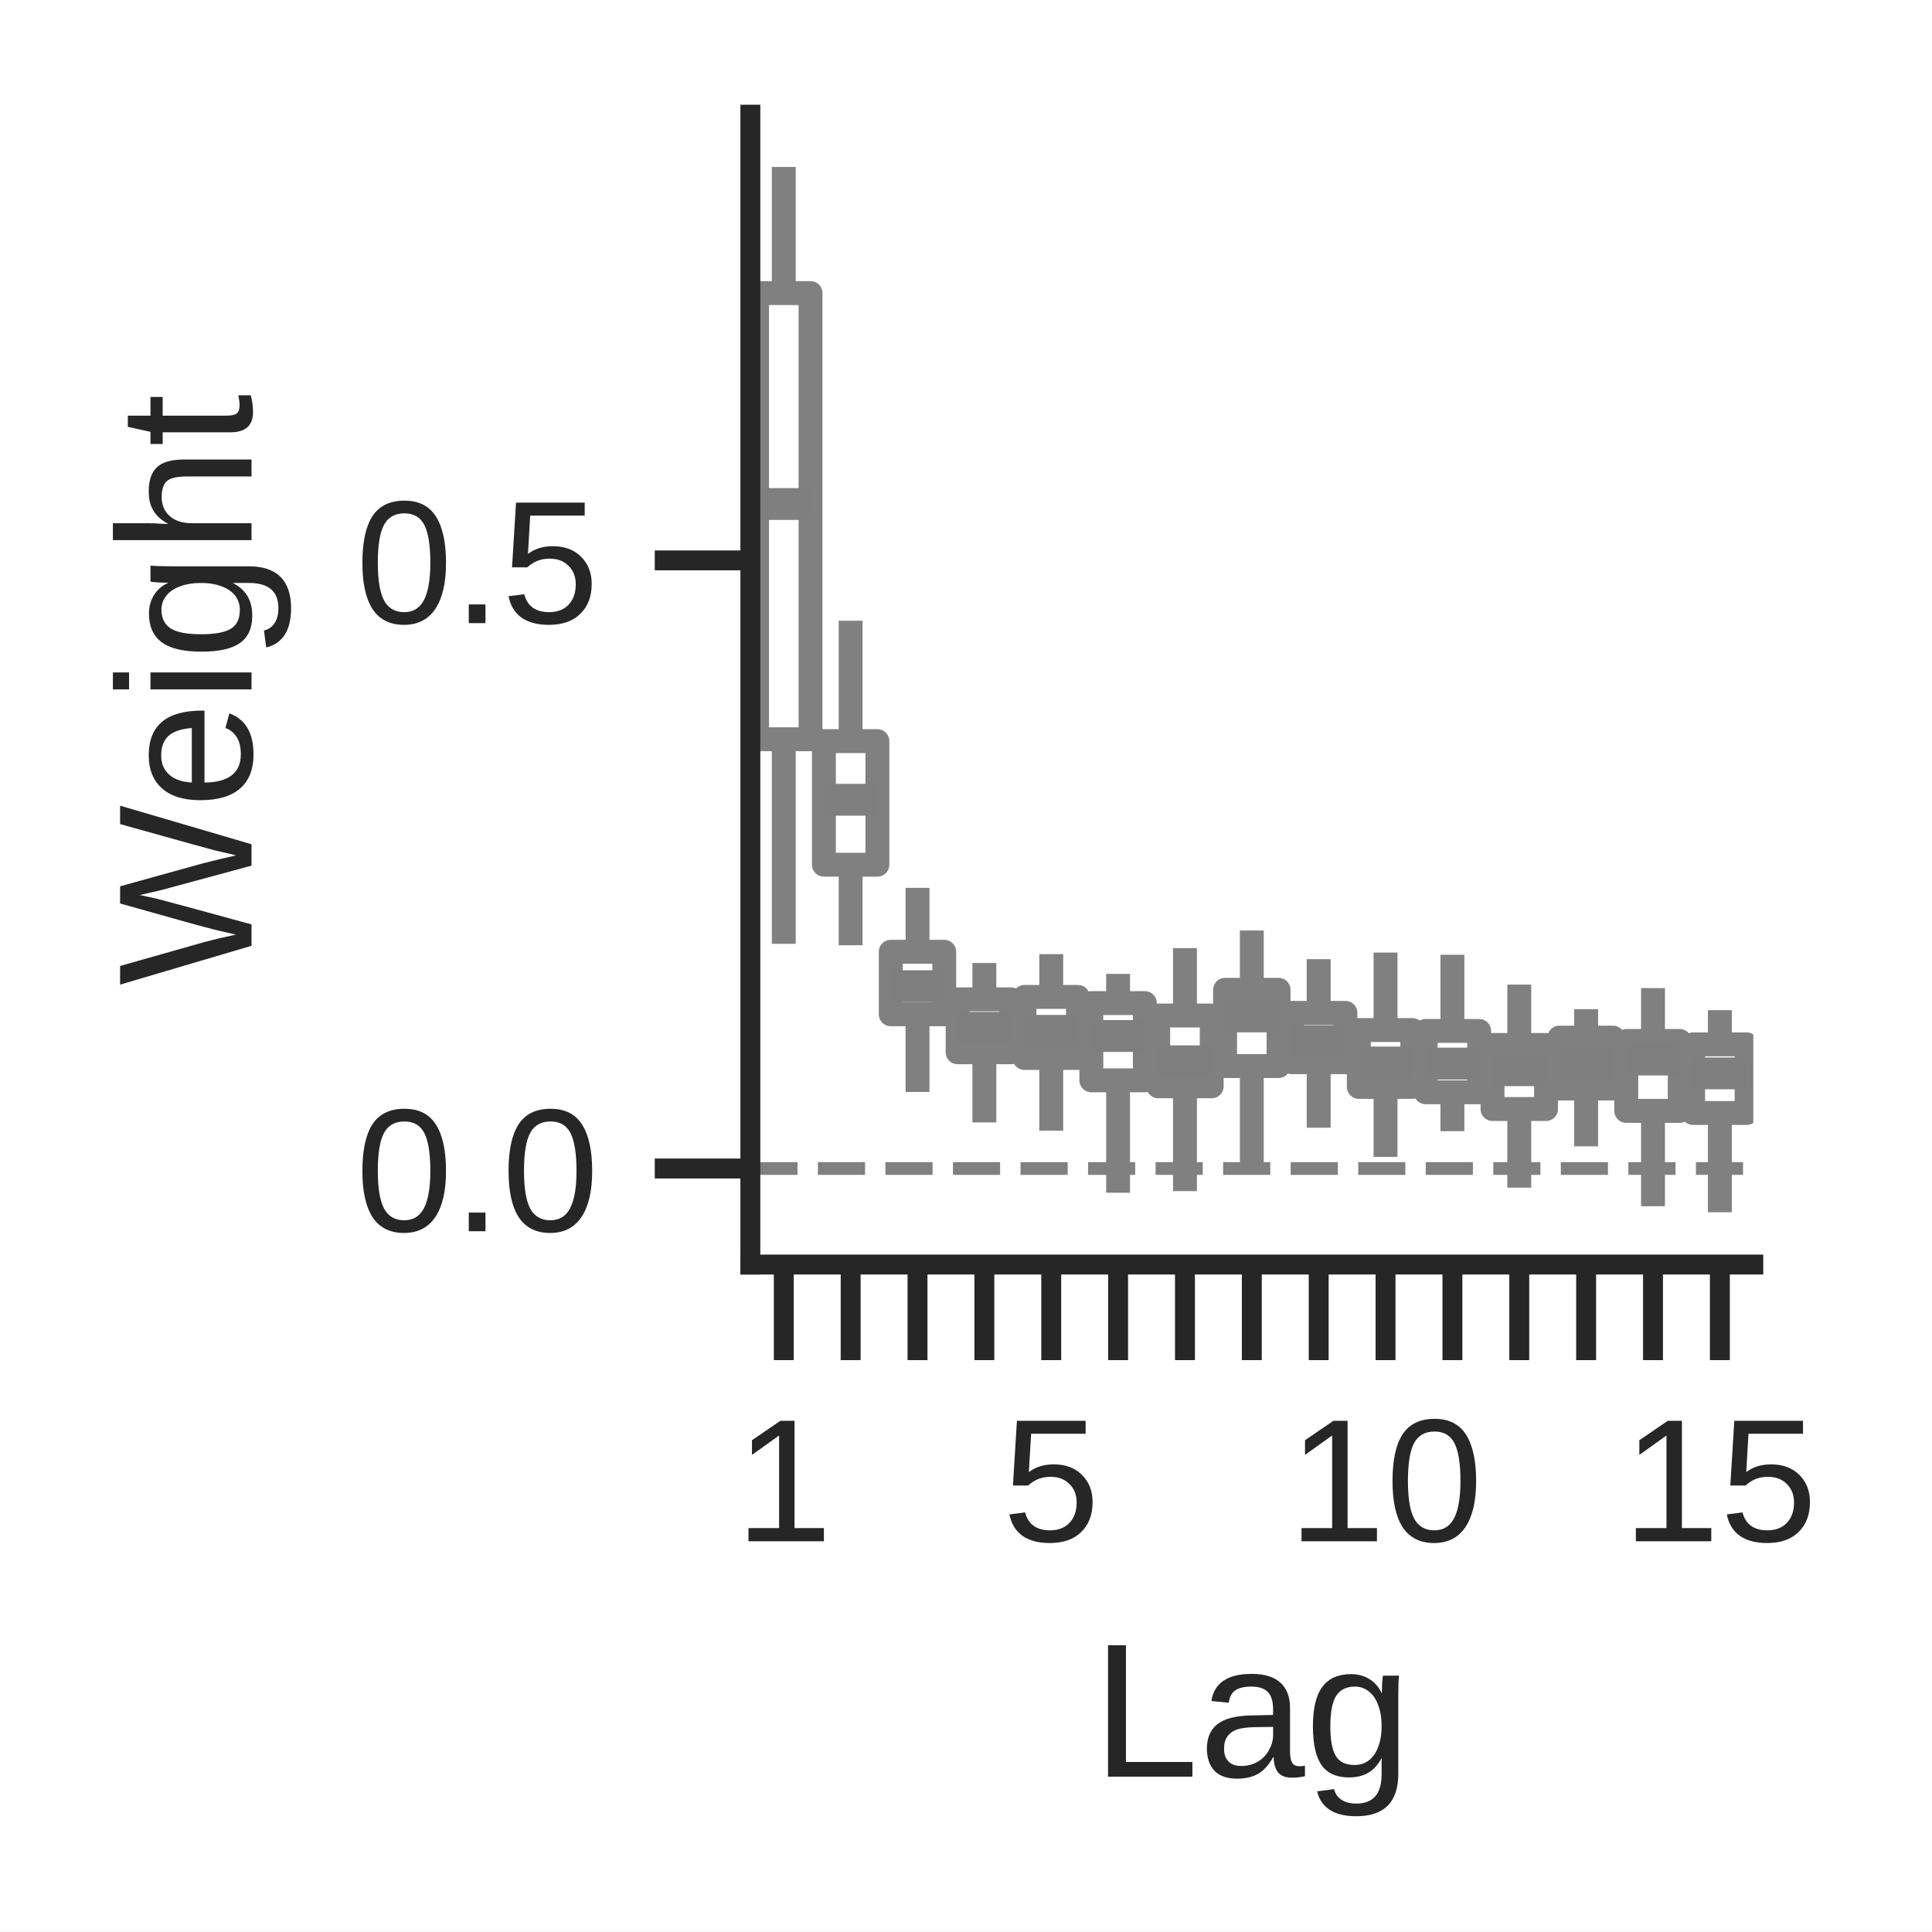
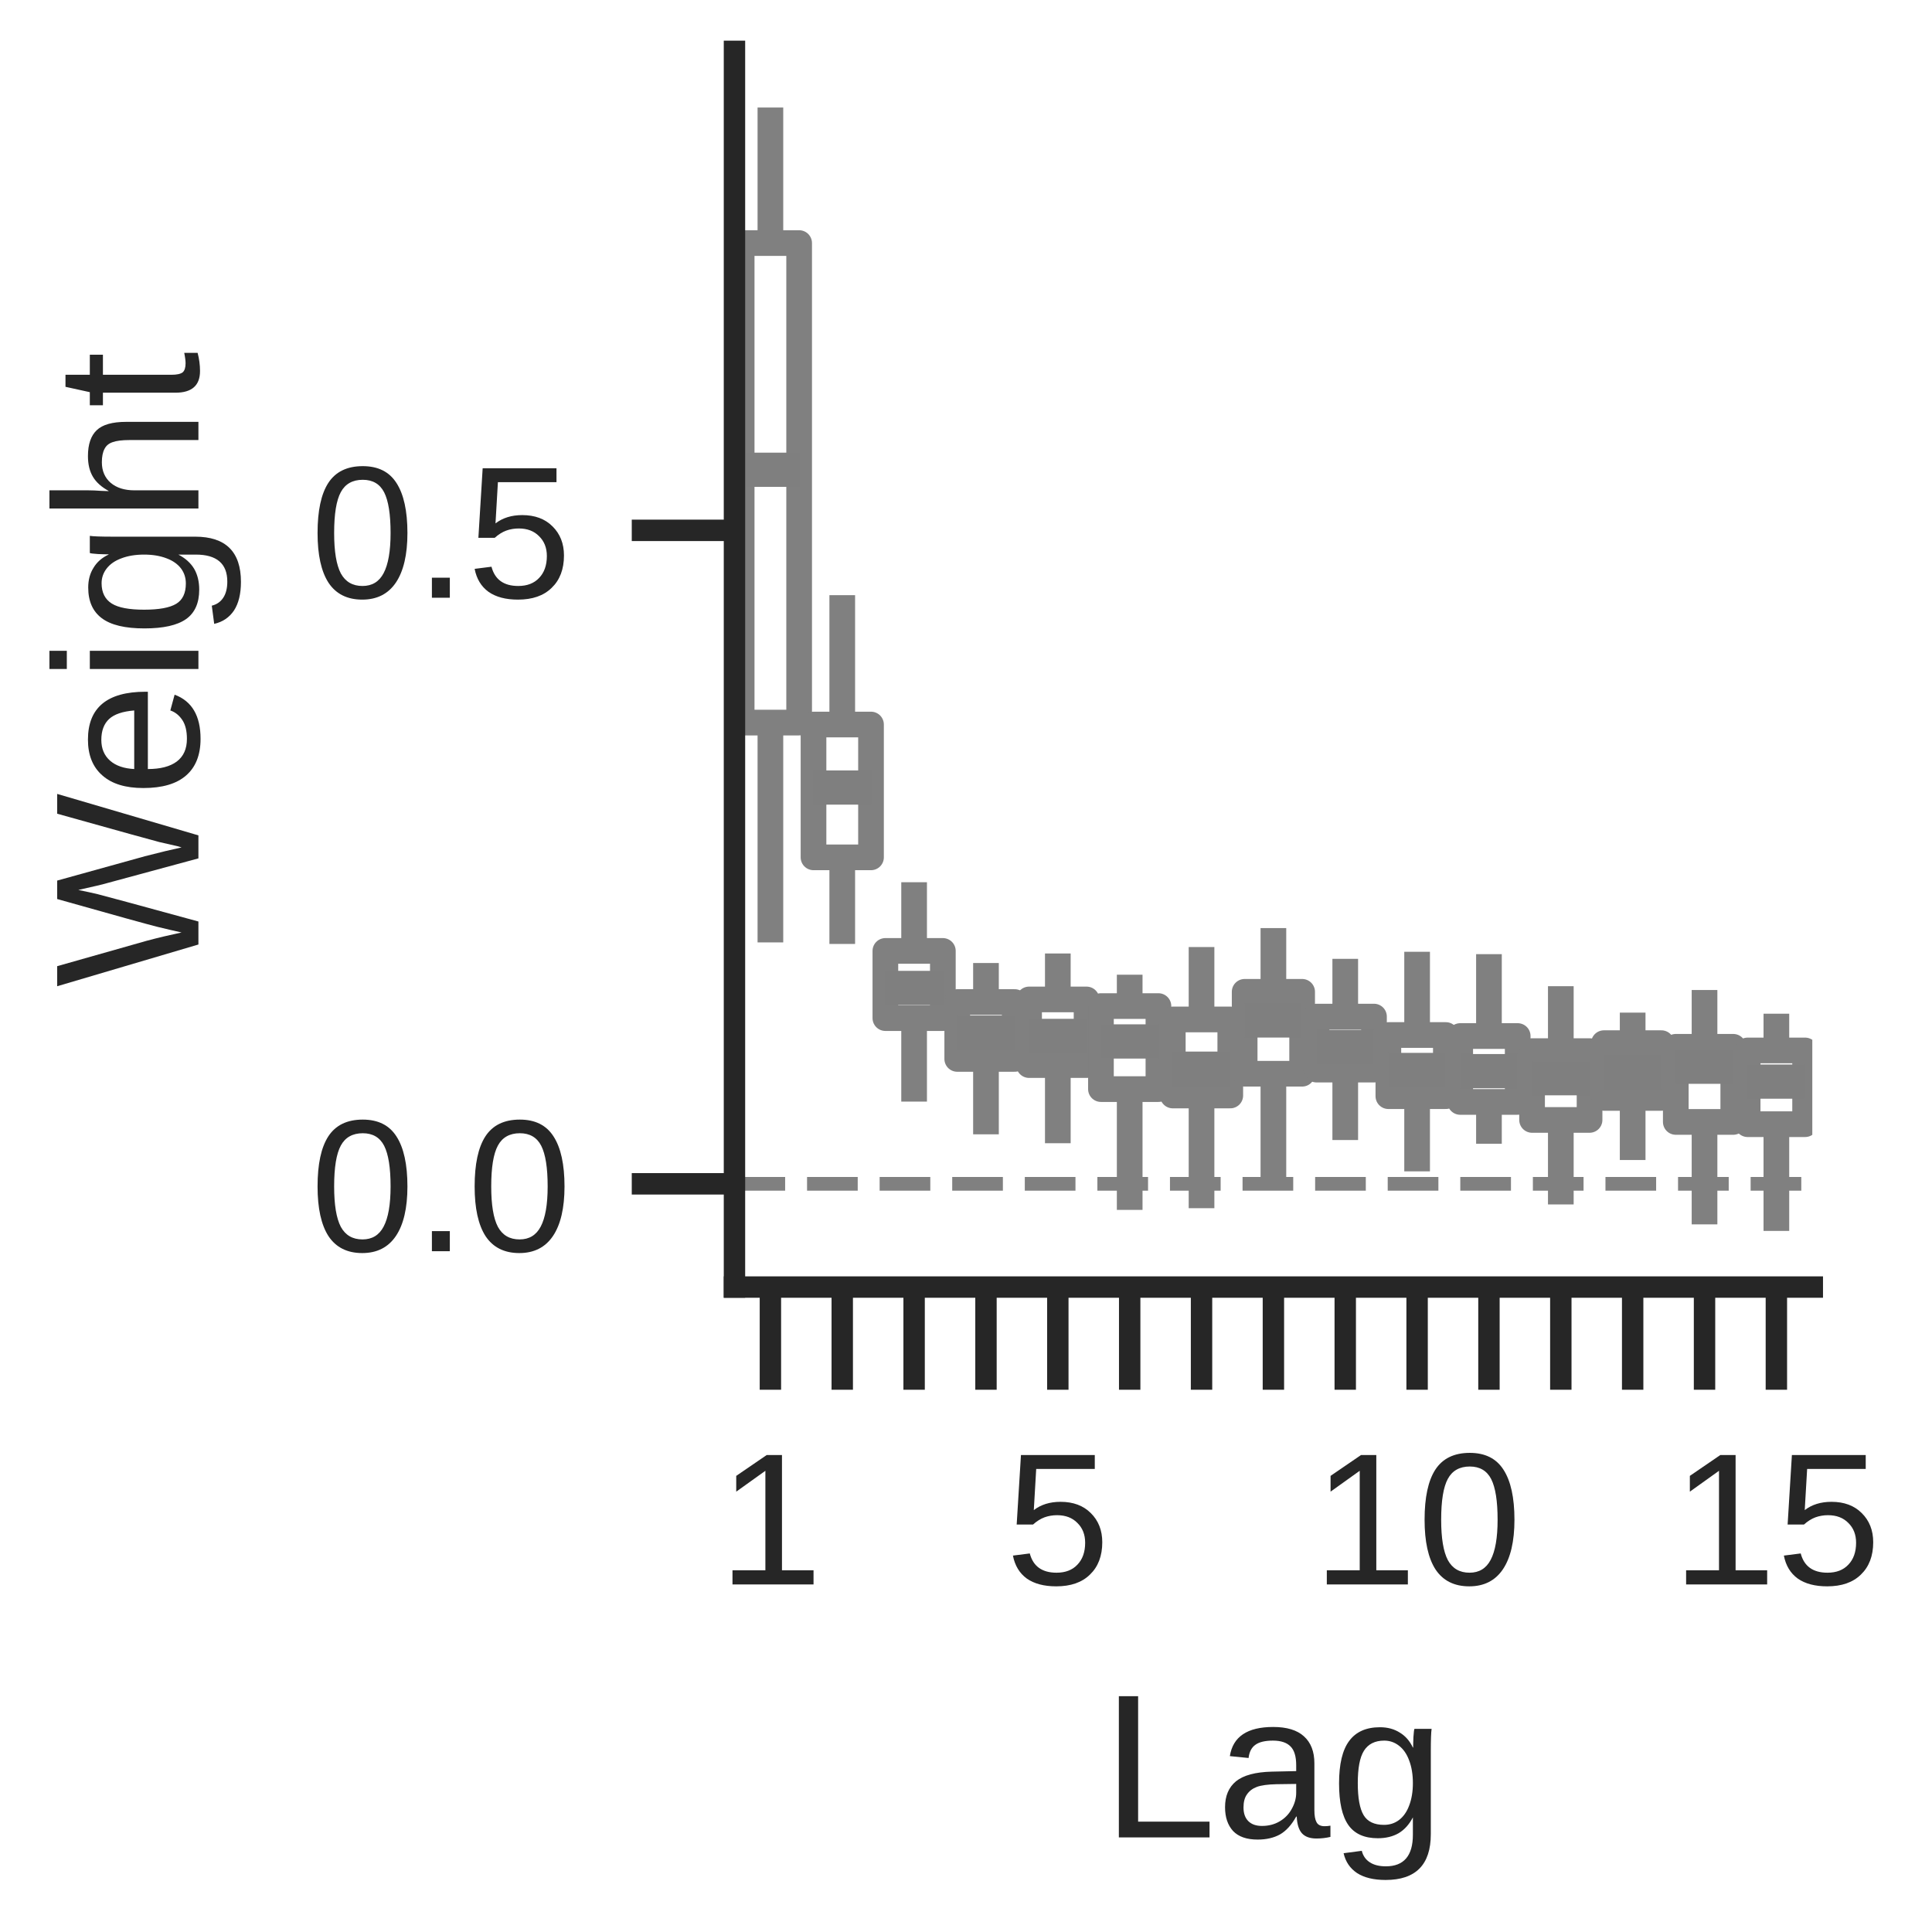
- <svg xmlns="http://www.w3.org/2000/svg" xmlns:xlink="http://www.w3.org/1999/xlink" width="121.286pt" height="121.26pt" viewBox="0 0 121.286 121.26" version="1.1">
+ <svg xmlns="http://www.w3.org/2000/svg" xmlns:xlink="http://www.w3.org/1999/xlink" width="112.86pt" height="112.86pt" viewBox="0 0 112.86 112.86" version="1.1">
  <defs>
    <style type="text/css">*{stroke-linejoin: round; stroke-linecap: butt}</style>
  </defs>
  <g id="figure_1">
    <g id="patch_1">
-       <path d="M 0 121.26  L 121.286 121.26  L 121.286 -0  L 0 -0  z " style="fill: #ffffff" />
+       <path d="M 0 112.86  L 112.86 112.86  L 112.86 0  L 0 0  z " style="fill: #ffffff" />
    </g>
    <g id="axes_1">
      <g id="patch_2">
-         <path d="M 47.105 79.385  L 110.068 79.385  L 110.068 7.2  L 47.105 7.2  z " style="fill: #ffffff" />
+         <path d="M 42.905 75.185  L 105.868 75.185  L 105.868 3  L 42.905 3  z " style="fill: #ffffff" />
      </g>
      <g id="matplotlib.axis_1">
        <g id="xtick_1">
          <g id="line2d_1">
            <defs>
-               <path id="meeddf8a014" d="M 0 0  L 0 6  " style="stroke: #262626; stroke-width: 1.25" />
+               <path id="meec1c0f15c" d="M 0 0  L 0 6  " style="stroke: #262626; stroke-width: 1.25" />
            </defs>
            <g>
-               <use xlink:href="#meeddf8a014" x="49.204" y="79.385" style="fill: #262626; stroke: #262626; stroke-width: 1.25" />
+               <use xlink:href="#meec1c0f15c" x="45.004" y="75.185" style="fill: #262626; stroke: #262626; stroke-width: 1.25" />
            </g>
          </g>
          <g id="text_1">
-             <text style="font-size: 11px; font-family: 'Arial', 'DejaVu Sans', 'Liberation Sans', 'Bitstream Vera Sans', sans-serif; text-anchor: middle; fill: #262626" x="49.204" y="96.758" transform="rotate(-0 49.20375 96.75827)">1</text>
+             <text style="font-size: 11px; font-family: 'Arial', 'DejaVu Sans', 'Liberation Sans', 'Bitstream Vera Sans', sans-serif; text-anchor: middle; fill: #262626" x="45.004" y="92.559" transform="rotate(-0 45.00399 92.55851)">1</text>
          </g>
        </g>
        <g id="xtick_2">
          <g id="line2d_2">
            <g>
-               <use xlink:href="#meeddf8a014" x="53.401" y="79.385" style="fill: #262626; stroke: #262626; stroke-width: 1.25" />
+               <use xlink:href="#meec1c0f15c" x="49.201" y="75.185" style="fill: #262626; stroke: #262626; stroke-width: 1.25" />
            </g>
          </g>
        </g>
        <g id="xtick_3">
          <g id="line2d_3">
            <g>
-               <use xlink:href="#meeddf8a014" x="57.599" y="79.385" style="fill: #262626; stroke: #262626; stroke-width: 1.25" />
+               <use xlink:href="#meec1c0f15c" x="53.399" y="75.185" style="fill: #262626; stroke: #262626; stroke-width: 1.25" />
            </g>
          </g>
        </g>
        <g id="xtick_4">
          <g id="line2d_4">
            <g>
-               <use xlink:href="#meeddf8a014" x="61.796" y="79.385" style="fill: #262626; stroke: #262626; stroke-width: 1.25" />
+               <use xlink:href="#meec1c0f15c" x="57.597" y="75.185" style="fill: #262626; stroke: #262626; stroke-width: 1.25" />
            </g>
          </g>
        </g>
        <g id="xtick_5">
          <g id="line2d_5">
            <g>
-               <use xlink:href="#meeddf8a014" x="65.994" y="79.385" style="fill: #262626; stroke: #262626; stroke-width: 1.25" />
+               <use xlink:href="#meec1c0f15c" x="61.794" y="75.185" style="fill: #262626; stroke: #262626; stroke-width: 1.25" />
            </g>
          </g>
          <g id="text_2">
-             <text style="font-size: 11px; font-family: 'Arial', 'DejaVu Sans', 'Liberation Sans', 'Bitstream Vera Sans', sans-serif; text-anchor: middle; fill: #262626" x="65.994" y="96.758" transform="rotate(-0 65.99378 96.75827)">5</text>
+             <text style="font-size: 11px; font-family: 'Arial', 'DejaVu Sans', 'Liberation Sans', 'Bitstream Vera Sans', sans-serif; text-anchor: middle; fill: #262626" x="61.794" y="92.559" transform="rotate(-0 61.79402 92.55851)">5</text>
          </g>
        </g>
        <g id="xtick_6">
          <g id="line2d_6">
            <g>
-               <use xlink:href="#meeddf8a014" x="70.191" y="79.385" style="fill: #262626; stroke: #262626; stroke-width: 1.25" />
+               <use xlink:href="#meec1c0f15c" x="65.992" y="75.185" style="fill: #262626; stroke: #262626; stroke-width: 1.25" />
            </g>
          </g>
        </g>
        <g id="xtick_7">
          <g id="line2d_7">
            <g>
-               <use xlink:href="#meeddf8a014" x="74.389" y="79.385" style="fill: #262626; stroke: #262626; stroke-width: 1.25" />
+               <use xlink:href="#meec1c0f15c" x="70.189" y="75.185" style="fill: #262626; stroke: #262626; stroke-width: 1.25" />
            </g>
          </g>
        </g>
        <g id="xtick_8">
          <g id="line2d_8">
            <g>
-               <use xlink:href="#meeddf8a014" x="78.586" y="79.385" style="fill: #262626; stroke: #262626; stroke-width: 1.25" />
+               <use xlink:href="#meec1c0f15c" x="74.387" y="75.185" style="fill: #262626; stroke: #262626; stroke-width: 1.25" />
            </g>
          </g>
        </g>
        <g id="xtick_9">
          <g id="line2d_9">
            <g>
-               <use xlink:href="#meeddf8a014" x="82.784" y="79.385" style="fill: #262626; stroke: #262626; stroke-width: 1.25" />
+               <use xlink:href="#meec1c0f15c" x="78.584" y="75.185" style="fill: #262626; stroke: #262626; stroke-width: 1.25" />
            </g>
          </g>
        </g>
        <g id="xtick_10">
          <g id="line2d_10">
            <g>
-               <use xlink:href="#meeddf8a014" x="86.981" y="79.385" style="fill: #262626; stroke: #262626; stroke-width: 1.25" />
+               <use xlink:href="#meec1c0f15c" x="82.782" y="75.185" style="fill: #262626; stroke: #262626; stroke-width: 1.25" />
            </g>
          </g>
          <g id="text_3">
-             <text style="font-size: 11px; font-family: 'Arial', 'DejaVu Sans', 'Liberation Sans', 'Bitstream Vera Sans', sans-serif; text-anchor: middle; fill: #262626" x="86.981" y="96.758" transform="rotate(-0 86.98131 96.75827)">10</text>
+             <text style="font-size: 11px; font-family: 'Arial', 'DejaVu Sans', 'Liberation Sans', 'Bitstream Vera Sans', sans-serif; text-anchor: middle; fill: #262626" x="82.782" y="92.559" transform="rotate(-0 82.78155 92.55851)">10</text>
          </g>
        </g>
        <g id="xtick_11">
          <g id="line2d_11">
            <g>
-               <use xlink:href="#meeddf8a014" x="91.179" y="79.385" style="fill: #262626; stroke: #262626; stroke-width: 1.25" />
+               <use xlink:href="#meec1c0f15c" x="86.979" y="75.185" style="fill: #262626; stroke: #262626; stroke-width: 1.25" />
            </g>
          </g>
        </g>
        <g id="xtick_12">
          <g id="line2d_12">
            <g>
-               <use xlink:href="#meeddf8a014" x="95.376" y="79.385" style="fill: #262626; stroke: #262626; stroke-width: 1.25" />
+               <use xlink:href="#meec1c0f15c" x="91.177" y="75.185" style="fill: #262626; stroke: #262626; stroke-width: 1.25" />
            </g>
          </g>
        </g>
        <g id="xtick_13">
          <g id="line2d_13">
            <g>
-               <use xlink:href="#meeddf8a014" x="99.574" y="79.385" style="fill: #262626; stroke: #262626; stroke-width: 1.25" />
+               <use xlink:href="#meec1c0f15c" x="95.374" y="75.185" style="fill: #262626; stroke: #262626; stroke-width: 1.25" />
            </g>
          </g>
        </g>
        <g id="xtick_14">
          <g id="line2d_14">
            <g>
-               <use xlink:href="#meeddf8a014" x="103.771" y="79.385" style="fill: #262626; stroke: #262626; stroke-width: 1.25" />
+               <use xlink:href="#meec1c0f15c" x="99.572" y="75.185" style="fill: #262626; stroke: #262626; stroke-width: 1.25" />
            </g>
          </g>
        </g>
        <g id="xtick_15">
          <g id="line2d_15">
            <g>
-               <use xlink:href="#meeddf8a014" x="107.969" y="79.385" style="fill: #262626; stroke: #262626; stroke-width: 1.25" />
+               <use xlink:href="#meec1c0f15c" x="103.769" y="75.185" style="fill: #262626; stroke: #262626; stroke-width: 1.25" />
            </g>
          </g>
          <g id="text_4">
-             <text style="font-size: 11px; font-family: 'Arial', 'DejaVu Sans', 'Liberation Sans', 'Bitstream Vera Sans', sans-serif; text-anchor: middle; fill: #262626" x="107.969" y="96.758" transform="rotate(-0 107.9688 96.75827)">15</text>
+             <text style="font-size: 11px; font-family: 'Arial', 'DejaVu Sans', 'Liberation Sans', 'Bitstream Vera Sans', sans-serif; text-anchor: middle; fill: #262626" x="103.769" y="92.559" transform="rotate(-0 103.7691 92.55851)">15</text>
          </g>
        </g>
        <g id="text_5">
-           <text style="font-size: 12px; font-family: 'Arial', 'DejaVu Sans', 'Liberation Sans', 'Bitstream Vera Sans', sans-serif; text-anchor: middle; fill: #262626" x="78.586" y="111.534" transform="rotate(-0 78.5863 111.5339)">Lag</text>
+           <text style="font-size: 12px; font-family: 'Arial', 'DejaVu Sans', 'Liberation Sans', 'Bitstream Vera Sans', sans-serif; text-anchor: middle; fill: #262626" x="74.387" y="107.334" transform="rotate(-0 74.38653 107.3341)">Lag</text>
        </g>
      </g>
      <g id="matplotlib.axis_2">
        <g id="ytick_1">
          <g id="line2d_16">
            <defs>
-               <path id="mc1462c275c" d="M 0 0  L -6 0  " style="stroke: #262626; stroke-width: 1.25" />
+               <path id="mbf1e46cccf" d="M 0 0  L -6 0  " style="stroke: #262626; stroke-width: 1.25" />
            </defs>
            <g>
-               <use xlink:href="#mc1462c275c" x="47.105" y="73.355" style="fill: #262626; stroke: #262626; stroke-width: 1.25" />
+               <use xlink:href="#mbf1e46cccf" x="42.905" y="69.155" style="fill: #262626; stroke: #262626; stroke-width: 1.25" />
            </g>
          </g>
          <g id="text_6">
-             <text style="font-size: 11px; font-family: 'Arial', 'DejaVu Sans', 'Liberation Sans', 'Bitstream Vera Sans', sans-serif; text-anchor: end; fill: #262626" x="37.605" y="77.292" transform="rotate(-0 37.605 77.29204)">0.0</text>
+             <text style="font-size: 11px; font-family: 'Arial', 'DejaVu Sans', 'Liberation Sans', 'Bitstream Vera Sans', sans-serif; text-anchor: end; fill: #262626" x="33.405" y="73.092" transform="rotate(-0 33.40524 73.09228)">0.0</text>
          </g>
        </g>
        <g id="ytick_2">
          <g id="line2d_17">
            <g>
-               <use xlink:href="#mc1462c275c" x="47.105" y="35.18" style="fill: #262626; stroke: #262626; stroke-width: 1.25" />
+               <use xlink:href="#mbf1e46cccf" x="42.905" y="30.981" style="fill: #262626; stroke: #262626; stroke-width: 1.25" />
            </g>
          </g>
          <g id="text_7">
-             <text style="font-size: 11px; font-family: 'Arial', 'DejaVu Sans', 'Liberation Sans', 'Bitstream Vera Sans', sans-serif; text-anchor: end; fill: #262626" x="37.605" y="39.117" transform="rotate(-0 37.605 39.11713)">0.5</text>
+             <text style="font-size: 11px; font-family: 'Arial', 'DejaVu Sans', 'Liberation Sans', 'Bitstream Vera Sans', sans-serif; text-anchor: end; fill: #262626" x="33.405" y="34.917" transform="rotate(-0 33.40524 34.91737)">0.5</text>
          </g>
        </g>
        <g id="text_8">
-           <text style="font-size: 12px; font-family: 'Arial', 'DejaVu Sans', 'Liberation Sans', 'Bitstream Vera Sans', sans-serif; text-anchor: middle; fill: #262626" x="15.789" y="43.292" transform="rotate(-90 15.78937 43.29234)">Weight</text>
+           <text style="font-size: 12px; font-family: 'Arial', 'DejaVu Sans', 'Liberation Sans', 'Bitstream Vera Sans', sans-serif; text-anchor: middle; fill: #262626" x="11.59" y="39.093" transform="rotate(-90 11.58962 39.09258)">Weight</text>
        </g>
      </g>
      <g id="line2d_18">
-         <path d="M 47.525 46.41  L 50.883 46.41  L 50.883 18.399  L 47.525 18.399  L 47.525 46.41  " clip-path="url(#p78c4a55a43)" style="fill: none; stroke: #808080; stroke-width: 1.5; stroke-linecap: round" />
+         <path d="M 43.325 42.211  L 46.683 42.211  L 46.683 14.199  L 43.325 14.199  L 43.325 42.211  " clip-path="url(#pba54ad39d1)" style="fill: none; stroke: #808080; stroke-width: 1.5; stroke-linecap: round" />
      </g>
      <g id="line2d_19">
-         <path d="M 49.204 46.41  L 49.204 59.252  " clip-path="url(#p78c4a55a43)" style="fill: none; stroke: #808080; stroke-width: 1.5" />
+         <path d="M 45.004 42.211  L 45.004 55.052  " clip-path="url(#pba54ad39d1)" style="fill: none; stroke: #808080; stroke-width: 1.5" />
      </g>
      <g id="line2d_20">
-         <path d="M 49.204 18.399  L 49.204 10.481  " clip-path="url(#p78c4a55a43)" style="fill: none; stroke: #808080; stroke-width: 1.5" />
+         <path d="M 45.004 14.199  L 45.004 6.281  " clip-path="url(#pba54ad39d1)" style="fill: none; stroke: #808080; stroke-width: 1.5" />
      </g>
      <g id="line2d_21">
-         <path d="M 51.722 54.283  L 55.08 54.283  L 55.08 46.524  L 51.722 46.524  L 51.722 54.283  " clip-path="url(#p78c4a55a43)" style="fill: none; stroke: #808080; stroke-width: 1.5; stroke-linecap: round" />
+         <path d="M 47.522 50.083  L 50.881 50.083  L 50.881 42.324  L 47.522 42.324  L 47.522 50.083  " clip-path="url(#pba54ad39d1)" style="fill: none; stroke: #808080; stroke-width: 1.5; stroke-linecap: round" />
      </g>
      <g id="line2d_22">
-         <path d="M 53.401 54.283  L 53.401 59.341  " clip-path="url(#p78c4a55a43)" style="fill: none; stroke: #808080; stroke-width: 1.5" />
+         <path d="M 49.201 50.083  L 49.201 55.142  " clip-path="url(#pba54ad39d1)" style="fill: none; stroke: #808080; stroke-width: 1.5" />
      </g>
      <g id="line2d_23">
-         <path d="M 53.401 46.524  L 53.401 38.966  " clip-path="url(#p78c4a55a43)" style="fill: none; stroke: #808080; stroke-width: 1.5" />
+         <path d="M 49.201 42.324  L 49.201 34.767  " clip-path="url(#pba54ad39d1)" style="fill: none; stroke: #808080; stroke-width: 1.5" />
      </g>
      <g id="line2d_24">
-         <path d="M 55.92 63.674  L 59.278 63.674  L 59.278 59.749  L 55.92 59.749  L 55.92 63.674  " clip-path="url(#p78c4a55a43)" style="fill: none; stroke: #808080; stroke-width: 1.5; stroke-linecap: round" />
+         <path d="M 51.72 59.474  L 55.078 59.474  L 55.078 55.549  L 51.72 55.549  L 51.72 59.474  " clip-path="url(#pba54ad39d1)" style="fill: none; stroke: #808080; stroke-width: 1.5; stroke-linecap: round" />
      </g>
      <g id="line2d_25">
-         <path d="M 57.599 63.674  L 57.599 68.55  " clip-path="url(#p78c4a55a43)" style="fill: none; stroke: #808080; stroke-width: 1.5" />
+         <path d="M 53.399 59.474  L 53.399 64.35  " clip-path="url(#pba54ad39d1)" style="fill: none; stroke: #808080; stroke-width: 1.5" />
      </g>
      <g id="line2d_26">
-         <path d="M 57.599 59.749  L 57.599 55.737  " clip-path="url(#p78c4a55a43)" style="fill: none; stroke: #808080; stroke-width: 1.5" />
+         <path d="M 53.399 55.549  L 53.399 51.537  " clip-path="url(#pba54ad39d1)" style="fill: none; stroke: #808080; stroke-width: 1.5" />
      </g>
      <g id="line2d_27">
-         <path d="M 60.117 66.058  L 63.475 66.058  L 63.475 62.735  L 60.117 62.735  L 60.117 66.058  " clip-path="url(#p78c4a55a43)" style="fill: none; stroke: #808080; stroke-width: 1.5; stroke-linecap: round" />
+         <path d="M 55.918 61.858  L 59.276 61.858  L 59.276 58.535  L 55.918 58.535  L 55.918 61.858  " clip-path="url(#pba54ad39d1)" style="fill: none; stroke: #808080; stroke-width: 1.5; stroke-linecap: round" />
      </g>
      <g id="line2d_28">
-         <path d="M 61.796 66.058  L 61.796 70.461  " clip-path="url(#p78c4a55a43)" style="fill: none; stroke: #808080; stroke-width: 1.5" />
+         <path d="M 57.597 61.858  L 57.597 66.261  " clip-path="url(#pba54ad39d1)" style="fill: none; stroke: #808080; stroke-width: 1.5" />
      </g>
      <g id="line2d_29">
-         <path d="M 61.796 62.735  L 61.796 60.455  " clip-path="url(#p78c4a55a43)" style="fill: none; stroke: #808080; stroke-width: 1.5" />
+         <path d="M 57.597 58.535  L 57.597 56.255  " clip-path="url(#pba54ad39d1)" style="fill: none; stroke: #808080; stroke-width: 1.5" />
      </g>
      <g id="line2d_30">
-         <path d="M 64.315 66.417  L 67.673 66.417  L 67.673 62.584  L 64.315 62.584  L 64.315 66.417  " clip-path="url(#p78c4a55a43)" style="fill: none; stroke: #808080; stroke-width: 1.5; stroke-linecap: round" />
+         <path d="M 60.115 62.218  L 63.473 62.218  L 63.473 58.384  L 60.115 58.384  L 60.115 62.218  " clip-path="url(#pba54ad39d1)" style="fill: none; stroke: #808080; stroke-width: 1.5; stroke-linecap: round" />
      </g>
      <g id="line2d_31">
-         <path d="M 65.994 66.417  L 65.994 70.982  " clip-path="url(#p78c4a55a43)" style="fill: none; stroke: #808080; stroke-width: 1.5" />
+         <path d="M 61.794 62.218  L 61.794 66.782  " clip-path="url(#pba54ad39d1)" style="fill: none; stroke: #808080; stroke-width: 1.5" />
      </g>
      <g id="line2d_32">
-         <path d="M 65.994 62.584  L 65.994 59.899  " clip-path="url(#p78c4a55a43)" style="fill: none; stroke: #808080; stroke-width: 1.5" />
+         <path d="M 61.794 58.384  L 61.794 55.7  " clip-path="url(#pba54ad39d1)" style="fill: none; stroke: #808080; stroke-width: 1.5" />
      </g>
      <g id="line2d_33">
-         <path d="M 68.512 67.821  L 71.87 67.821  L 71.87 62.971  L 68.512 62.971  L 68.512 67.821  " clip-path="url(#p78c4a55a43)" style="fill: none; stroke: #808080; stroke-width: 1.5; stroke-linecap: round" />
+         <path d="M 64.313 63.621  L 67.671 63.621  L 67.671 58.771  L 64.313 58.771  L 64.313 63.621  " clip-path="url(#pba54ad39d1)" style="fill: none; stroke: #808080; stroke-width: 1.5; stroke-linecap: round" />
      </g>
      <g id="line2d_34">
-         <path d="M 70.191 67.821  L 70.191 74.877  " clip-path="url(#p78c4a55a43)" style="fill: none; stroke: #808080; stroke-width: 1.5" />
+         <path d="M 65.992 63.621  L 65.992 70.677  " clip-path="url(#pba54ad39d1)" style="fill: none; stroke: #808080; stroke-width: 1.5" />
      </g>
      <g id="line2d_35">
-         <path d="M 70.191 62.971  L 70.191 61.139  " clip-path="url(#p78c4a55a43)" style="fill: none; stroke: #808080; stroke-width: 1.5" />
+         <path d="M 65.992 58.771  L 65.992 56.939  " clip-path="url(#pba54ad39d1)" style="fill: none; stroke: #808080; stroke-width: 1.5" />
      </g>
      <g id="line2d_36">
-         <path d="M 72.71 68.195  L 76.068 68.195  L 76.068 63.752  L 72.71 63.752  L 72.71 68.195  " clip-path="url(#p78c4a55a43)" style="fill: none; stroke: #808080; stroke-width: 1.5; stroke-linecap: round" />
+         <path d="M 68.51 63.995  L 71.868 63.995  L 71.868 59.552  L 68.51 59.552  L 68.51 63.995  " clip-path="url(#pba54ad39d1)" style="fill: none; stroke: #808080; stroke-width: 1.5; stroke-linecap: round" />
      </g>
      <g id="line2d_37">
-         <path d="M 74.389 68.195  L 74.389 74.778  " clip-path="url(#p78c4a55a43)" style="fill: none; stroke: #808080; stroke-width: 1.5" />
+         <path d="M 70.189 63.995  L 70.189 70.578  " clip-path="url(#pba54ad39d1)" style="fill: none; stroke: #808080; stroke-width: 1.5" />
      </g>
      <g id="line2d_38">
-         <path d="M 74.389 63.752  L 74.389 59.521  " clip-path="url(#p78c4a55a43)" style="fill: none; stroke: #808080; stroke-width: 1.5" />
+         <path d="M 70.189 59.552  L 70.189 55.321  " clip-path="url(#pba54ad39d1)" style="fill: none; stroke: #808080; stroke-width: 1.5" />
      </g>
      <g id="line2d_39">
-         <path d="M 76.907 66.923  L 80.265 66.923  L 80.265 62.137  L 76.907 62.137  L 76.907 66.923  " clip-path="url(#p78c4a55a43)" style="fill: none; stroke: #808080; stroke-width: 1.5; stroke-linecap: round" />
+         <path d="M 72.708 62.723  L 76.066 62.723  L 76.066 57.938  L 72.708 57.938  L 72.708 62.723  " clip-path="url(#pba54ad39d1)" style="fill: none; stroke: #808080; stroke-width: 1.5; stroke-linecap: round" />
      </g>
      <g id="line2d_40">
-         <path d="M 78.586 66.923  L 78.586 73.176  " clip-path="url(#p78c4a55a43)" style="fill: none; stroke: #808080; stroke-width: 1.5" />
+         <path d="M 74.387 62.723  L 74.387 68.977  " clip-path="url(#pba54ad39d1)" style="fill: none; stroke: #808080; stroke-width: 1.5" />
      </g>
      <g id="line2d_41">
-         <path d="M 78.586 62.137  L 78.586 58.414  " clip-path="url(#p78c4a55a43)" style="fill: none; stroke: #808080; stroke-width: 1.5" />
+         <path d="M 74.387 57.938  L 74.387 54.214  " clip-path="url(#pba54ad39d1)" style="fill: none; stroke: #808080; stroke-width: 1.5" />
      </g>
      <g id="line2d_42">
-         <path d="M 81.105 66.682  L 84.463 66.682  L 84.463 63.585  L 81.105 63.585  L 81.105 66.682  " clip-path="url(#p78c4a55a43)" style="fill: none; stroke: #808080; stroke-width: 1.5; stroke-linecap: round" />
+         <path d="M 76.905 62.482  L 80.263 62.482  L 80.263 59.385  L 76.905 59.385  L 76.905 62.482  " clip-path="url(#pba54ad39d1)" style="fill: none; stroke: #808080; stroke-width: 1.5; stroke-linecap: round" />
      </g>
      <g id="line2d_43">
-         <path d="M 82.784 66.682  L 82.784 70.796  " clip-path="url(#p78c4a55a43)" style="fill: none; stroke: #808080; stroke-width: 1.5" />
+         <path d="M 78.584 62.482  L 78.584 66.596  " clip-path="url(#pba54ad39d1)" style="fill: none; stroke: #808080; stroke-width: 1.5" />
      </g>
      <g id="line2d_44">
-         <path d="M 82.784 63.585  L 82.784 60.212  " clip-path="url(#p78c4a55a43)" style="fill: none; stroke: #808080; stroke-width: 1.5" />
+         <path d="M 78.584 59.385  L 78.584 56.012  " clip-path="url(#pba54ad39d1)" style="fill: none; stroke: #808080; stroke-width: 1.5" />
      </g>
      <g id="line2d_45">
-         <path d="M 85.302 68.234  L 88.66 68.234  L 88.66 64.662  L 85.302 64.662  L 85.302 68.234  " clip-path="url(#p78c4a55a43)" style="fill: none; stroke: #808080; stroke-width: 1.5; stroke-linecap: round" />
+         <path d="M 81.103 64.034  L 84.461 64.034  L 84.461 60.462  L 81.103 60.462  L 81.103 64.034  " clip-path="url(#pba54ad39d1)" style="fill: none; stroke: #808080; stroke-width: 1.5; stroke-linecap: round" />
      </g>
      <g id="line2d_46">
-         <path d="M 86.981 68.234  L 86.981 72.627  " clip-path="url(#p78c4a55a43)" style="fill: none; stroke: #808080; stroke-width: 1.5" />
+         <path d="M 82.782 64.034  L 82.782 68.427  " clip-path="url(#pba54ad39d1)" style="fill: none; stroke: #808080; stroke-width: 1.5" />
      </g>
      <g id="line2d_47">
-         <path d="M 86.981 64.662  L 86.981 59.798  " clip-path="url(#p78c4a55a43)" style="fill: none; stroke: #808080; stroke-width: 1.5" />
+         <path d="M 82.782 60.462  L 82.782 55.598  " clip-path="url(#pba54ad39d1)" style="fill: none; stroke: #808080; stroke-width: 1.5" />
      </g>
      <g id="line2d_48">
-         <path d="M 89.5 68.571  L 92.858 68.571  L 92.858 64.72  L 89.5 64.72  L 89.5 68.571  " clip-path="url(#p78c4a55a43)" style="fill: none; stroke: #808080; stroke-width: 1.5; stroke-linecap: round" />
+         <path d="M 85.3 64.371  L 88.658 64.371  L 88.658 60.521  L 85.3 60.521  L 85.3 64.371  " clip-path="url(#pba54ad39d1)" style="fill: none; stroke: #808080; stroke-width: 1.5; stroke-linecap: round" />
      </g>
      <g id="line2d_49">
-         <path d="M 91.179 68.571  L 91.179 71.013  " clip-path="url(#p78c4a55a43)" style="fill: none; stroke: #808080; stroke-width: 1.5" />
+         <path d="M 86.979 64.371  L 86.979 66.813  " clip-path="url(#pba54ad39d1)" style="fill: none; stroke: #808080; stroke-width: 1.5" />
      </g>
      <g id="line2d_50">
-         <path d="M 91.179 64.72  L 91.179 59.937  " clip-path="url(#p78c4a55a43)" style="fill: none; stroke: #808080; stroke-width: 1.5" />
+         <path d="M 86.979 60.521  L 86.979 55.738  " clip-path="url(#pba54ad39d1)" style="fill: none; stroke: #808080; stroke-width: 1.5" />
      </g>
      <g id="line2d_51">
-         <path d="M 93.697 69.622  L 97.055 69.622  L 97.055 65.601  L 93.697 65.601  L 93.697 69.622  " clip-path="url(#p78c4a55a43)" style="fill: none; stroke: #808080; stroke-width: 1.5; stroke-linecap: round" />
+         <path d="M 89.498 65.422  L 92.856 65.422  L 92.856 61.401  L 89.498 61.401  L 89.498 65.422  " clip-path="url(#pba54ad39d1)" style="fill: none; stroke: #808080; stroke-width: 1.5; stroke-linecap: round" />
      </g>
      <g id="line2d_52">
-         <path d="M 95.376 69.622  L 95.376 74.557  " clip-path="url(#p78c4a55a43)" style="fill: none; stroke: #808080; stroke-width: 1.5" />
+         <path d="M 91.177 65.422  L 91.177 70.357  " clip-path="url(#pba54ad39d1)" style="fill: none; stroke: #808080; stroke-width: 1.5" />
      </g>
      <g id="line2d_53">
-         <path d="M 95.376 65.601  L 95.376 61.81  " clip-path="url(#p78c4a55a43)" style="fill: none; stroke: #808080; stroke-width: 1.5" />
+         <path d="M 91.177 61.401  L 91.177 57.61  " clip-path="url(#pba54ad39d1)" style="fill: none; stroke: #808080; stroke-width: 1.5" />
      </g>
      <g id="line2d_54">
-         <path d="M 97.895 68.336  L 101.253 68.336  L 101.253 65.137  L 97.895 65.137  L 97.895 68.336  " clip-path="url(#p78c4a55a43)" style="fill: none; stroke: #808080; stroke-width: 1.5; stroke-linecap: round" />
+         <path d="M 93.695 64.136  L 97.053 64.136  L 97.053 60.937  L 93.695 60.937  L 93.695 64.136  " clip-path="url(#pba54ad39d1)" style="fill: none; stroke: #808080; stroke-width: 1.5; stroke-linecap: round" />
      </g>
      <g id="line2d_55">
-         <path d="M 99.574 68.336  L 99.574 71.963  " clip-path="url(#p78c4a55a43)" style="fill: none; stroke: #808080; stroke-width: 1.5" />
+         <path d="M 95.374 64.136  L 95.374 67.763  " clip-path="url(#pba54ad39d1)" style="fill: none; stroke: #808080; stroke-width: 1.5" />
      </g>
      <g id="line2d_56">
-         <path d="M 99.574 65.137  L 99.574 63.354  " clip-path="url(#p78c4a55a43)" style="fill: none; stroke: #808080; stroke-width: 1.5" />
+         <path d="M 95.374 60.937  L 95.374 59.154  " clip-path="url(#pba54ad39d1)" style="fill: none; stroke: #808080; stroke-width: 1.5" />
      </g>
      <g id="line2d_57">
-         <path d="M 102.092 69.739  L 105.45 69.739  L 105.45 65.35  L 102.092 65.35  L 102.092 69.739  " clip-path="url(#p78c4a55a43)" style="fill: none; stroke: #808080; stroke-width: 1.5; stroke-linecap: round" />
+         <path d="M 97.893 65.539  L 101.251 65.539  L 101.251 61.15  L 97.893 61.15  L 97.893 65.539  " clip-path="url(#pba54ad39d1)" style="fill: none; stroke: #808080; stroke-width: 1.5; stroke-linecap: round" />
      </g>
      <g id="line2d_58">
-         <path d="M 103.771 69.739  L 103.771 75.723  " clip-path="url(#p78c4a55a43)" style="fill: none; stroke: #808080; stroke-width: 1.5" />
+         <path d="M 99.572 65.539  L 99.572 71.524  " clip-path="url(#pba54ad39d1)" style="fill: none; stroke: #808080; stroke-width: 1.5" />
      </g>
      <g id="line2d_59">
-         <path d="M 103.771 65.35  L 103.771 62.031  " clip-path="url(#p78c4a55a43)" style="fill: none; stroke: #808080; stroke-width: 1.5" />
+         <path d="M 99.572 61.15  L 99.572 57.831  " clip-path="url(#pba54ad39d1)" style="fill: none; stroke: #808080; stroke-width: 1.5" />
      </g>
      <g id="line2d_60">
-         <path d="M 106.29 69.871  L 109.648 69.871  L 109.648 65.563  L 106.29 65.563  L 106.29 69.871  " clip-path="url(#p78c4a55a43)" style="fill: none; stroke: #808080; stroke-width: 1.5; stroke-linecap: round" />
+         <path d="M 102.09 65.671  L 105.448 65.671  L 105.448 61.363  L 102.09 61.363  L 102.09 65.671  " clip-path="url(#pba54ad39d1)" style="fill: none; stroke: #808080; stroke-width: 1.5; stroke-linecap: round" />
      </g>
      <g id="line2d_61">
-         <path d="M 107.969 69.871  L 107.969 76.104  " clip-path="url(#p78c4a55a43)" style="fill: none; stroke: #808080; stroke-width: 1.5" />
+         <path d="M 103.769 65.671  L 103.769 71.904  " clip-path="url(#pba54ad39d1)" style="fill: none; stroke: #808080; stroke-width: 1.5" />
      </g>
      <g id="line2d_62">
-         <path d="M 107.969 65.563  L 107.969 63.416  " clip-path="url(#p78c4a55a43)" style="fill: none; stroke: #808080; stroke-width: 1.5" />
+         <path d="M 103.769 61.363  L 103.769 59.217  " clip-path="url(#pba54ad39d1)" style="fill: none; stroke: #808080; stroke-width: 1.5" />
      </g>
      <g id="line2d_63">
-         <path d="M 47.105 73.355  L 110.068 73.355  " clip-path="url(#p78c4a55a43)" style="fill: none; stroke-dasharray: 2.96,1.28; stroke-dashoffset: 0; stroke: #808080; stroke-width: 0.8" />
+         <path d="M 42.905 69.155  L 105.868 69.155  " clip-path="url(#pba54ad39d1)" style="fill: none; stroke-dasharray: 2.96,1.28; stroke-dashoffset: 0; stroke: #808080; stroke-width: 0.8" />
      </g>
      <g id="line2d_64">
-         <path d="M 47.525 31.641  L 50.883 31.641  " clip-path="url(#p78c4a55a43)" style="fill: none; stroke: #7f7f7f; stroke-width: 2" />
+         <path d="M 43.325 27.441  L 46.683 27.441  " clip-path="url(#pba54ad39d1)" style="fill: none; stroke: #7f7f7f; stroke-width: 2" />
      </g>
      <g id="line2d_65">
-         <path d="M 51.722 50.205  L 55.08 50.205  " clip-path="url(#p78c4a55a43)" style="fill: none; stroke: #7f7f7f; stroke-width: 2" />
+         <path d="M 47.522 46.005  L 50.881 46.005  " clip-path="url(#pba54ad39d1)" style="fill: none; stroke: #7f7f7f; stroke-width: 2" />
      </g>
      <g id="line2d_66">
-         <path d="M 55.92 61.912  L 59.278 61.912  " clip-path="url(#p78c4a55a43)" style="fill: none; stroke: #7f7f7f; stroke-width: 2" />
+         <path d="M 51.72 57.712  L 55.078 57.712  " clip-path="url(#pba54ad39d1)" style="fill: none; stroke: #7f7f7f; stroke-width: 2" />
      </g>
      <g id="line2d_67">
-         <path d="M 60.117 64.521  L 63.475 64.521  " clip-path="url(#p78c4a55a43)" style="fill: none; stroke: #7f7f7f; stroke-width: 2" />
+         <path d="M 55.918 60.321  L 59.276 60.321  " clip-path="url(#pba54ad39d1)" style="fill: none; stroke: #7f7f7f; stroke-width: 2" />
      </g>
      <g id="line2d_68">
-         <path d="M 64.315 64.714  L 67.673 64.714  " clip-path="url(#p78c4a55a43)" style="fill: none; stroke: #7f7f7f; stroke-width: 2" />
+         <path d="M 60.115 60.515  L 63.473 60.515  " clip-path="url(#pba54ad39d1)" style="fill: none; stroke: #7f7f7f; stroke-width: 2" />
      </g>
      <g id="line2d_69">
-         <path d="M 68.512 65.038  L 71.87 65.038  " clip-path="url(#p78c4a55a43)" style="fill: none; stroke: #7f7f7f; stroke-width: 2" />
+         <path d="M 64.313 60.838  L 67.671 60.838  " clip-path="url(#pba54ad39d1)" style="fill: none; stroke: #7f7f7f; stroke-width: 2" />
      </g>
      <g id="line2d_70">
-         <path d="M 72.71 66.628  L 76.068 66.628  " clip-path="url(#p78c4a55a43)" style="fill: none; stroke: #7f7f7f; stroke-width: 2" />
+         <path d="M 68.51 62.429  L 71.868 62.429  " clip-path="url(#pba54ad39d1)" style="fill: none; stroke: #7f7f7f; stroke-width: 2" />
      </g>
      <g id="line2d_71">
-         <path d="M 76.907 63.809  L 80.265 63.809  " clip-path="url(#p78c4a55a43)" style="fill: none; stroke: #7f7f7f; stroke-width: 2" />
+         <path d="M 72.708 59.609  L 76.066 59.609  " clip-path="url(#pba54ad39d1)" style="fill: none; stroke: #7f7f7f; stroke-width: 2" />
      </g>
      <g id="line2d_72">
-         <path d="M 81.105 65.356  L 84.463 65.356  " clip-path="url(#p78c4a55a43)" style="fill: none; stroke: #7f7f7f; stroke-width: 2" />
+         <path d="M 76.905 61.156  L 80.263 61.156  " clip-path="url(#pba54ad39d1)" style="fill: none; stroke: #7f7f7f; stroke-width: 2" />
      </g>
      <g id="line2d_73">
-         <path d="M 85.302 66.702  L 88.66 66.702  " clip-path="url(#p78c4a55a43)" style="fill: none; stroke: #7f7f7f; stroke-width: 2" />
+         <path d="M 81.103 62.503  L 84.461 62.503  " clip-path="url(#pba54ad39d1)" style="fill: none; stroke: #7f7f7f; stroke-width: 2" />
      </g>
      <g id="line2d_74">
-         <path d="M 89.5 66.771  L 92.858 66.771  " clip-path="url(#p78c4a55a43)" style="fill: none; stroke: #7f7f7f; stroke-width: 2" />
+         <path d="M 85.3 62.572  L 88.658 62.572  " clip-path="url(#pba54ad39d1)" style="fill: none; stroke: #7f7f7f; stroke-width: 2" />
      </g>
      <g id="line2d_75">
-         <path d="M 93.697 67.185  L 97.055 67.185  " clip-path="url(#p78c4a55a43)" style="fill: none; stroke: #7f7f7f; stroke-width: 2" />
+         <path d="M 89.498 62.985  L 92.856 62.985  " clip-path="url(#pba54ad39d1)" style="fill: none; stroke: #7f7f7f; stroke-width: 2" />
      </g>
      <g id="line2d_76">
-         <path d="M 97.895 66.822  L 101.253 66.822  " clip-path="url(#p78c4a55a43)" style="fill: none; stroke: #7f7f7f; stroke-width: 2" />
+         <path d="M 93.695 62.622  L 97.053 62.622  " clip-path="url(#pba54ad39d1)" style="fill: none; stroke: #7f7f7f; stroke-width: 2" />
      </g>
      <g id="line2d_77">
-         <path d="M 102.092 66.513  L 105.45 66.513  " clip-path="url(#p78c4a55a43)" style="fill: none; stroke: #7f7f7f; stroke-width: 2" />
+         <path d="M 97.893 62.314  L 101.251 62.314  " clip-path="url(#pba54ad39d1)" style="fill: none; stroke: #7f7f7f; stroke-width: 2" />
      </g>
      <g id="line2d_78">
-         <path d="M 106.29 67.383  L 109.648 67.383  " clip-path="url(#p78c4a55a43)" style="fill: none; stroke: #7f7f7f; stroke-width: 2" />
+         <path d="M 102.09 63.183  L 105.448 63.183  " clip-path="url(#pba54ad39d1)" style="fill: none; stroke: #7f7f7f; stroke-width: 2" />
      </g>
      <g id="patch_3">
-         <path d="M 47.105 79.385  L 47.105 7.2  " style="fill: none; stroke: #262626; stroke-width: 1.25; stroke-linejoin: miter; stroke-linecap: square" />
+         <path d="M 42.905 75.185  L 42.905 3  " style="fill: none; stroke: #262626; stroke-width: 1.25; stroke-linejoin: miter; stroke-linecap: square" />
      </g>
      <g id="patch_4">
-         <path d="M 47.105 79.385  L 110.068 79.385  " style="fill: none; stroke: #262626; stroke-width: 1.25; stroke-linejoin: miter; stroke-linecap: square" />
+         <path d="M 42.905 75.185  L 105.868 75.185  " style="fill: none; stroke: #262626; stroke-width: 1.25; stroke-linejoin: miter; stroke-linecap: square" />
      </g>
    </g>
  </g>
  <defs>
-     <clipPath id="p78c4a55a43">
-       <rect x="47.105" y="7.2" width="62.963" height="72.185" />
+     <clipPath id="pba54ad39d1">
+       <rect x="42.905" y="3" width="62.963" height="72.185" />
    </clipPath>
  </defs>
</svg>
